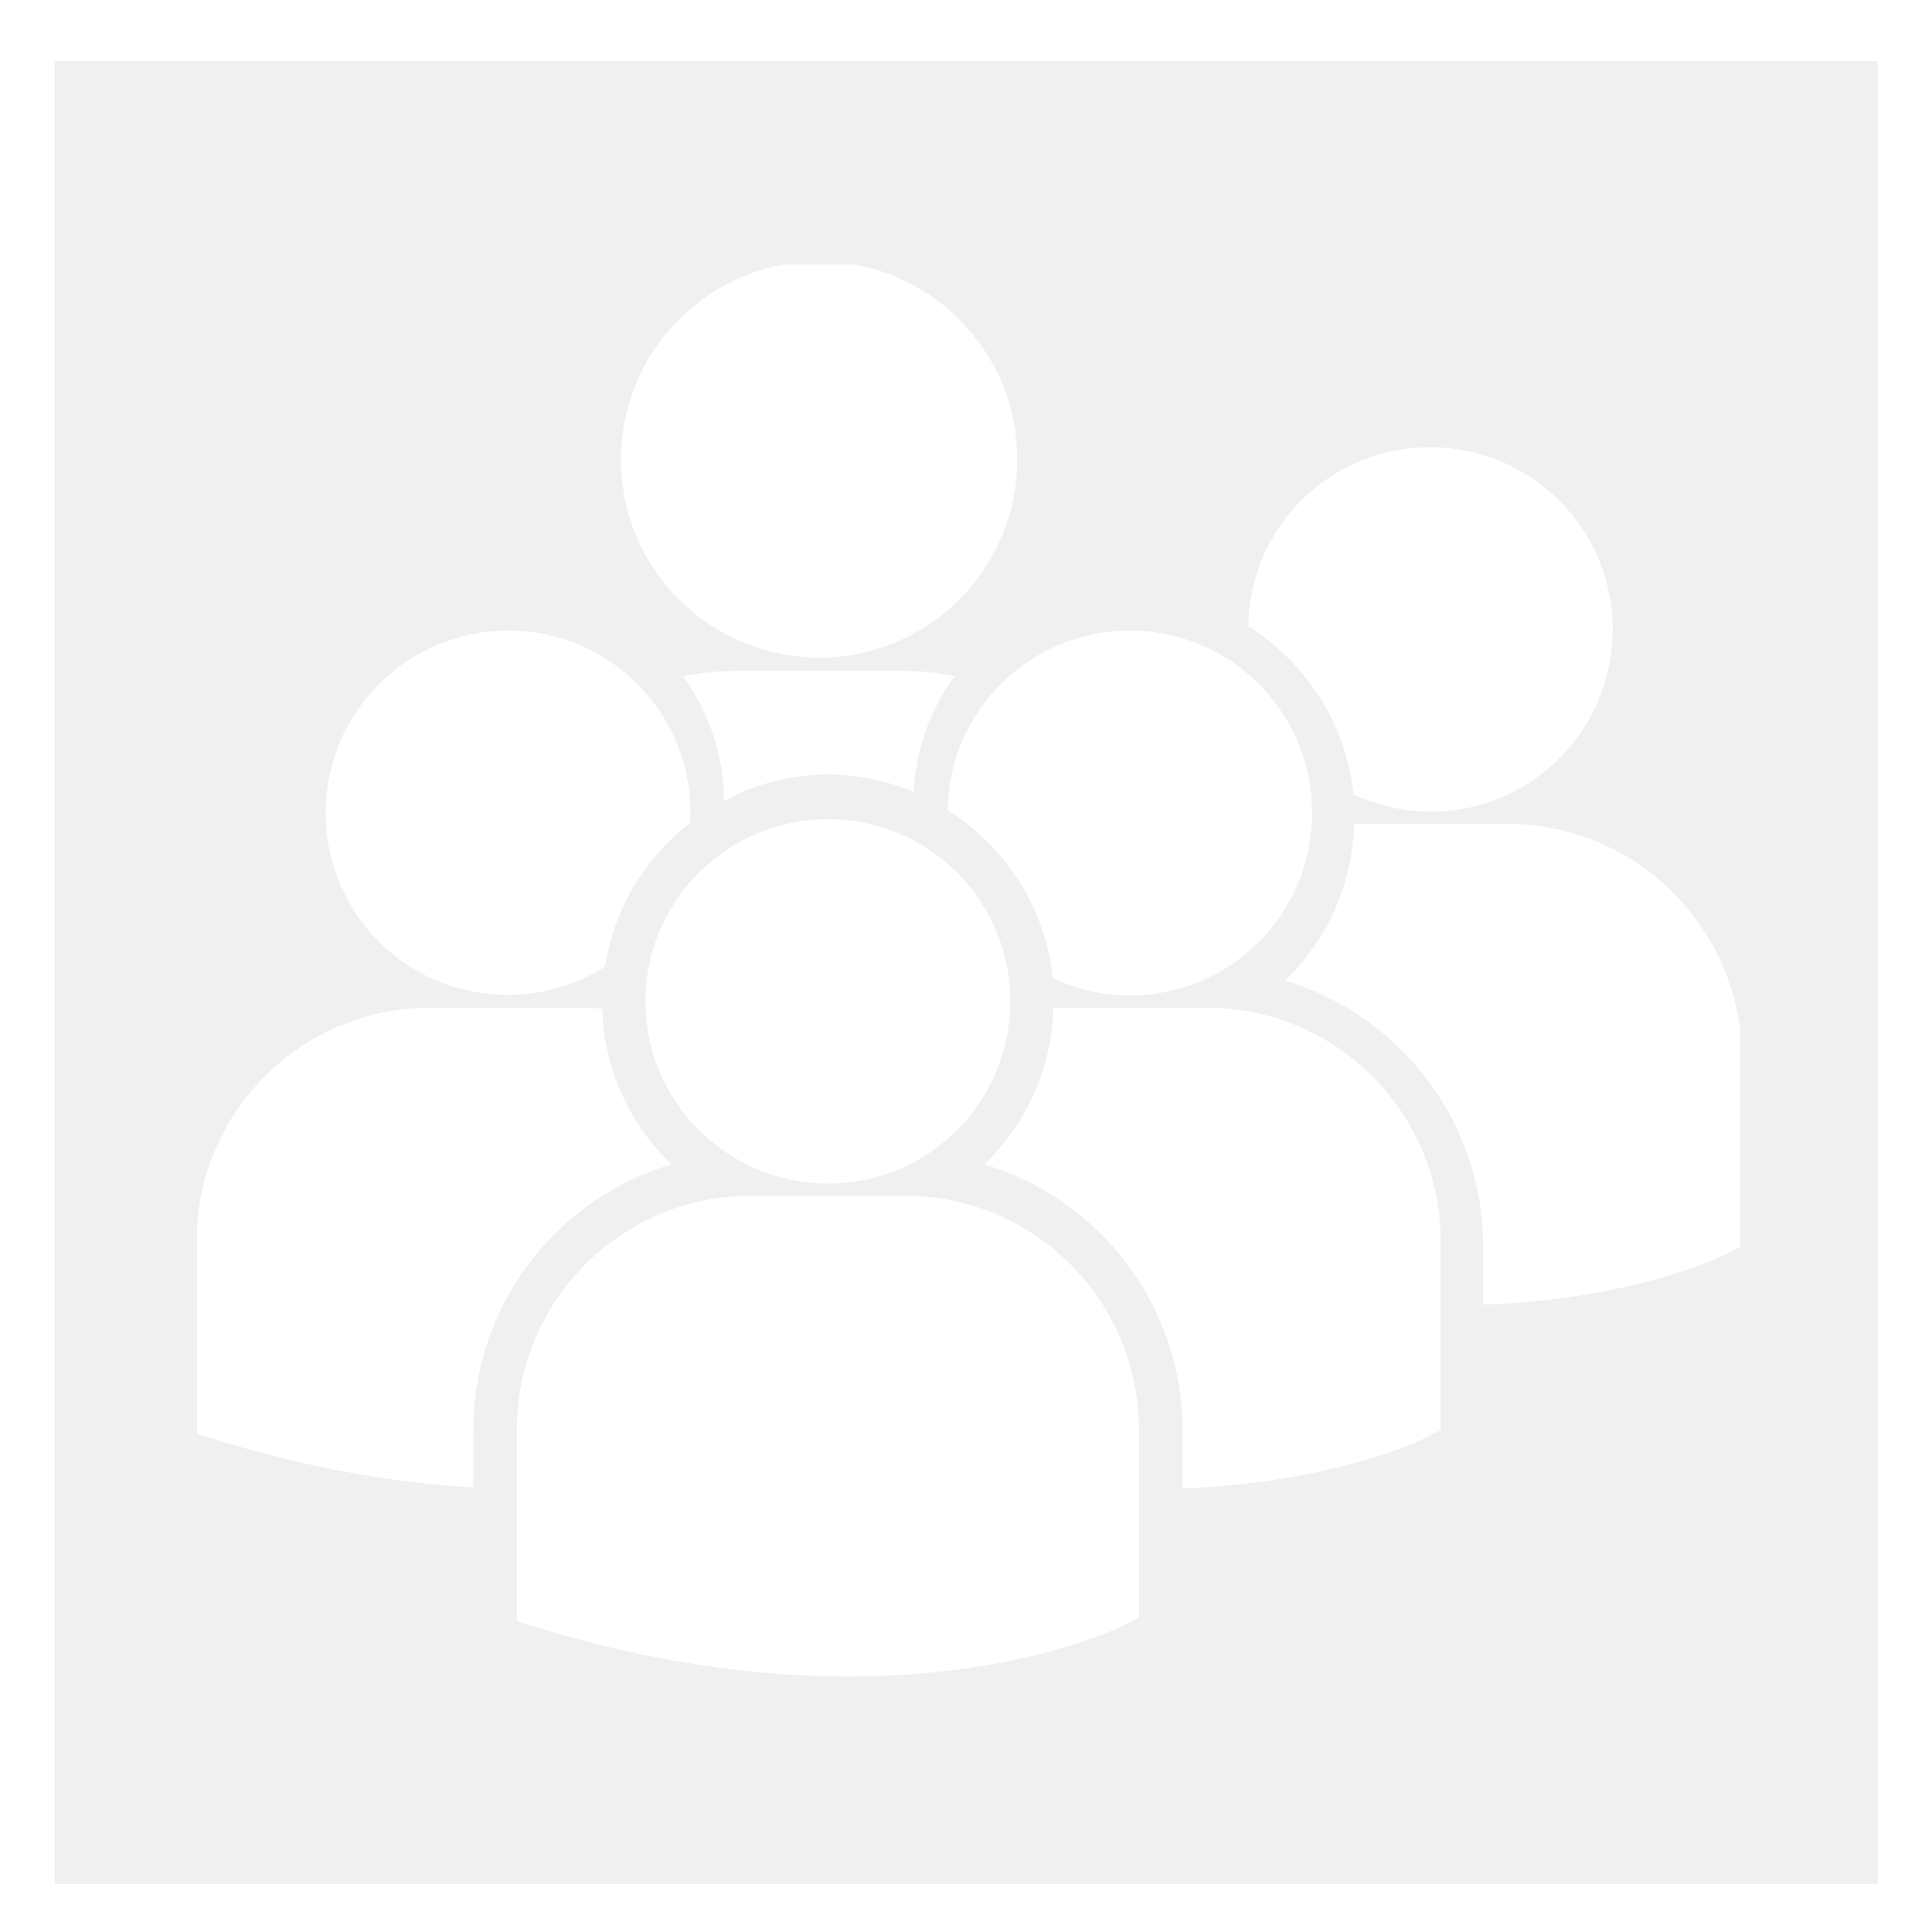
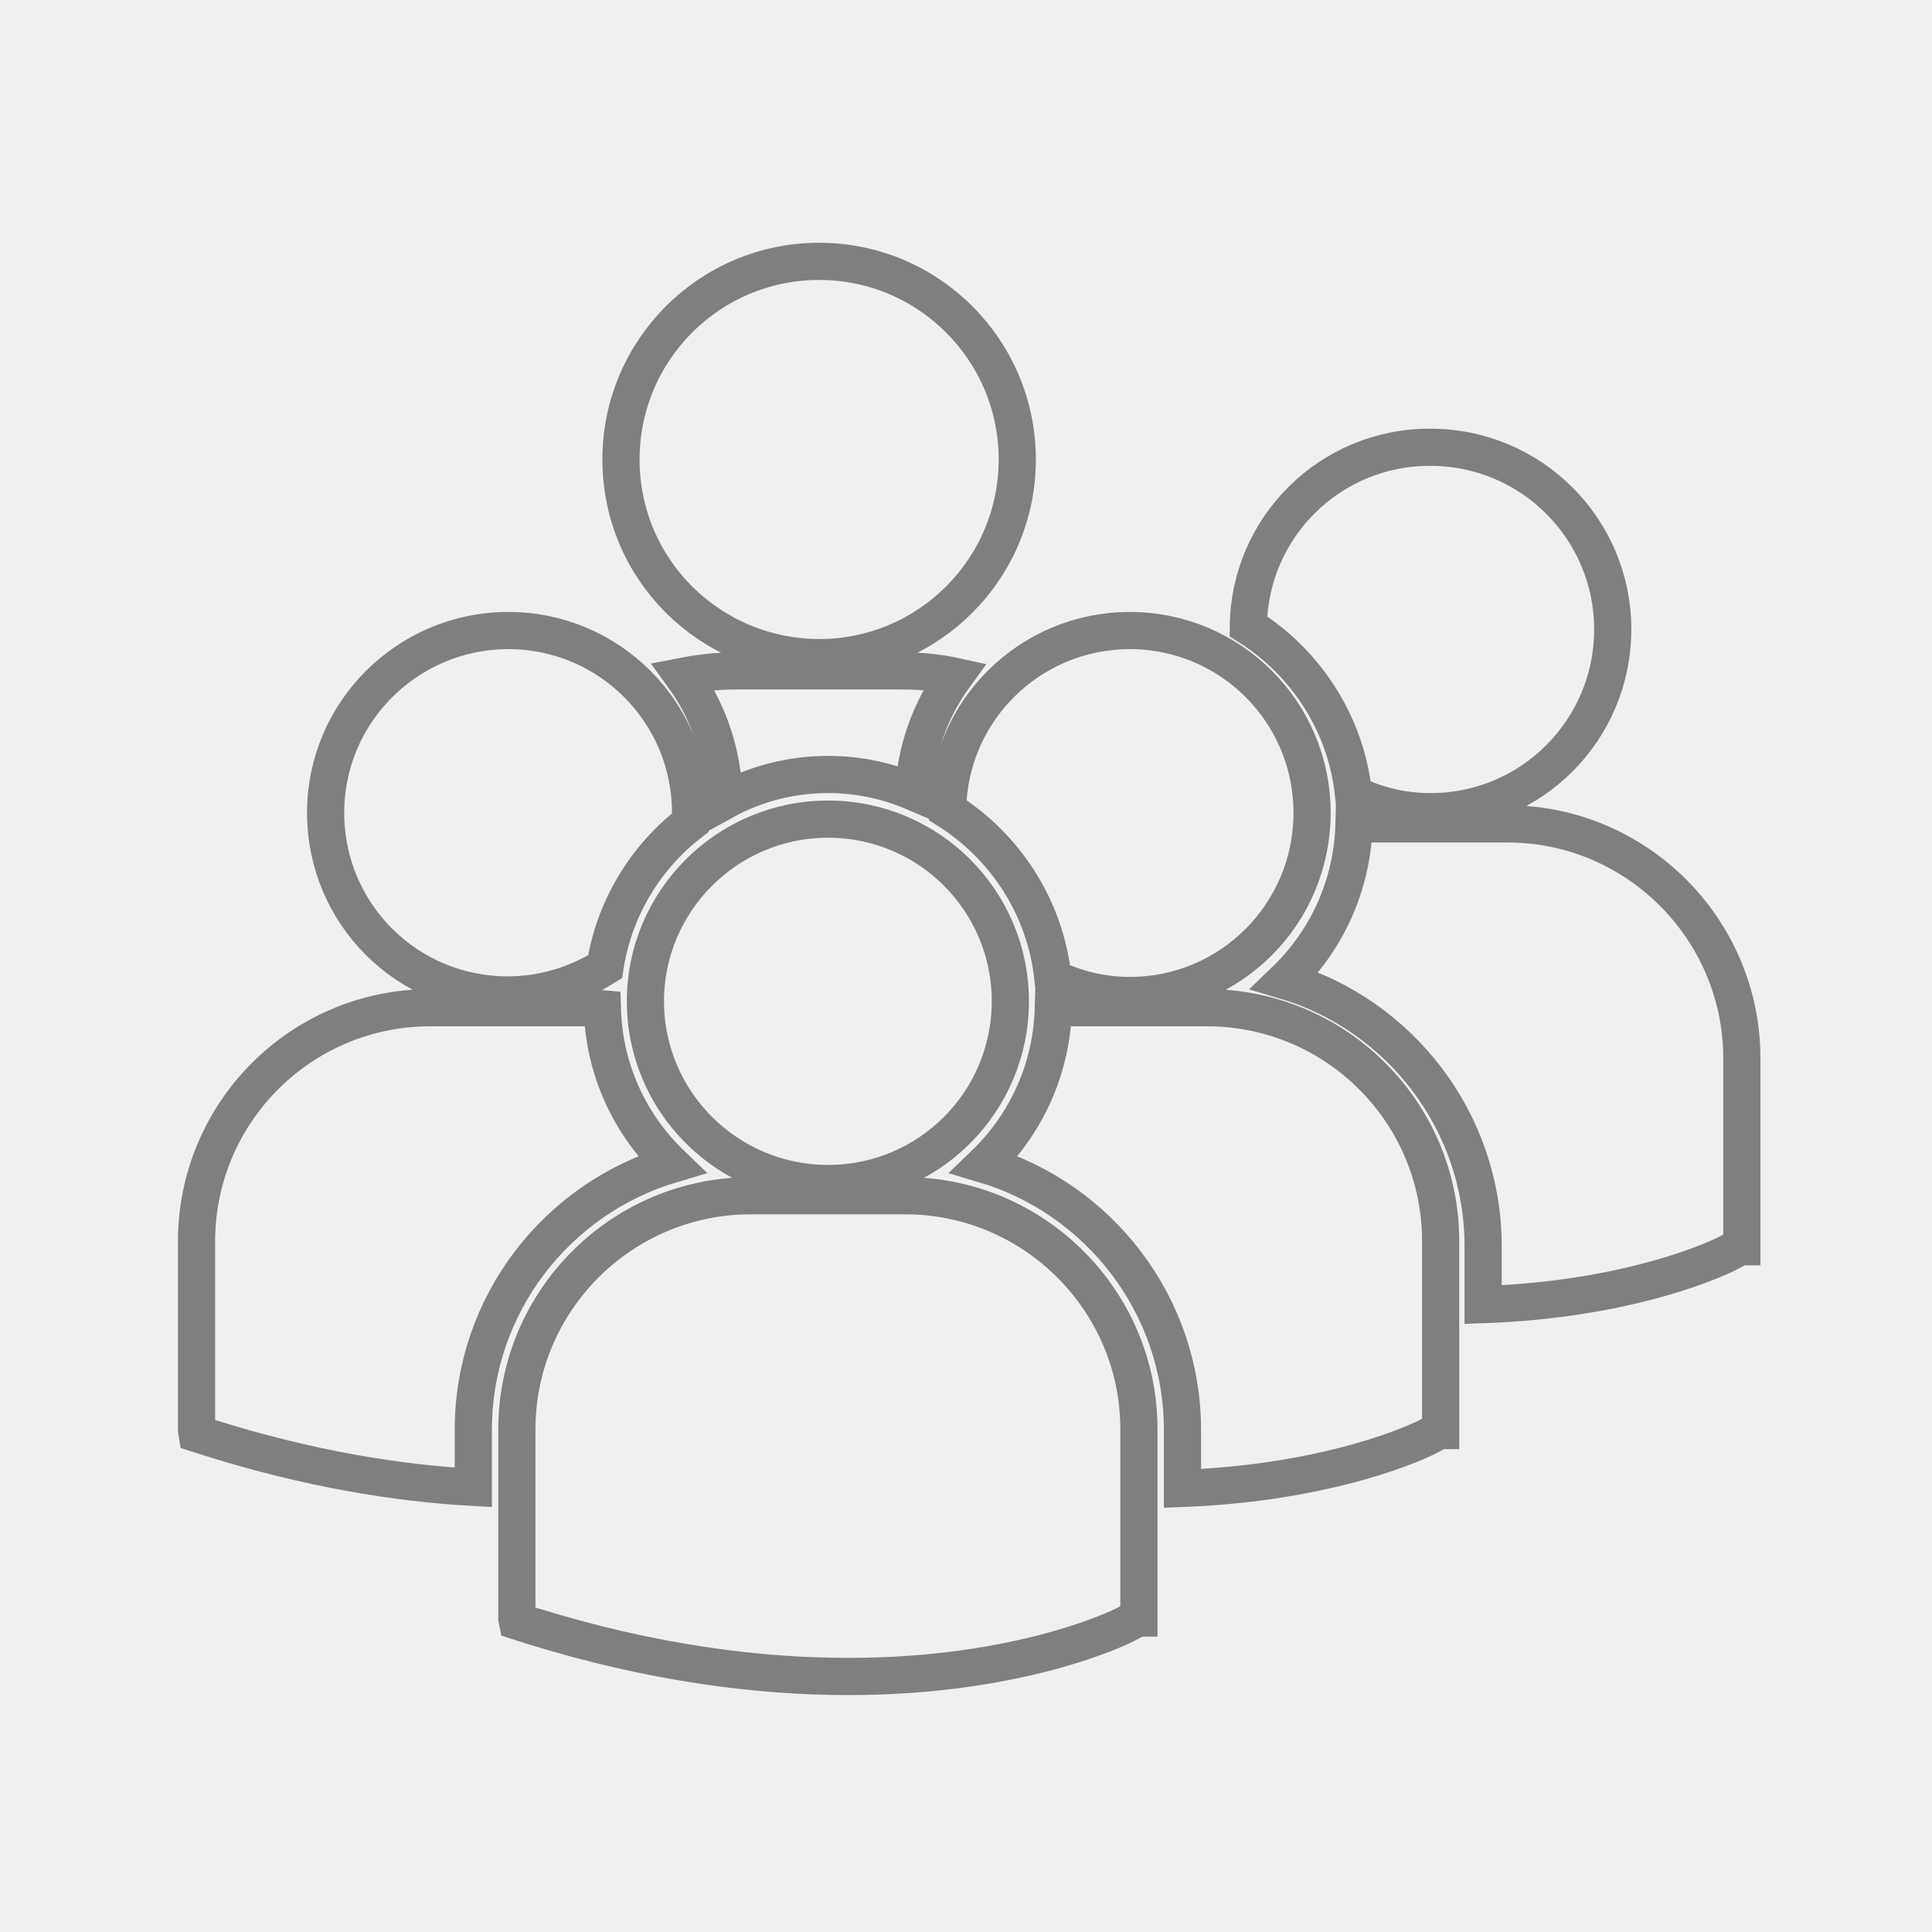
- <svg xmlns="http://www.w3.org/2000/svg" xmlns:xlink="http://www.w3.org/1999/xlink" version="1.1" id="Capa_1" x="0px" y="0px" viewBox="0 0 363.7 363.7" style="enable-background:new 0 0 363.7 363.7;" xml:space="preserve">
+ <svg xmlns="http://www.w3.org/2000/svg" version="1.1" id="Capa_1" x="0px" y="0px" viewBox="0 0 363.7 363.7" style="enable-background:new 0 0 363.7 363.7;" xml:space="preserve">
  <style type="text/css">
- 	.st0{fill:#FFFFFF;}
- 	.st1{clip-path:url(#SVGID_2_);fill:#FFFFFF;}
+ 	.st0{fill:none;stroke:#7F7F7F;stroke-width:7;stroke-miterlimit:10;}
</style>
-   <g>
-     <path class="st0" d="M0,0v363.7h363.7V0H0z M353.5,354.7H10.3V11.5h343.2V354.7z" />
-     <g>
-       <g>
-         <defs>
-           <rect id="SVGID_1_" x="37.1" y="49.8" width="290.5" height="266.1" />
-         </defs>
-         <clipPath id="SVGID_2_">
-           <use xlink:href="#SVGID_1_" style="overflow:visible;" />
-         </clipPath>
-         <path class="st1" d="M116.9,86.5c0-20.6,16.7-37.3,37.3-37.3c20.6,0,37.3,16.7,37.3,37.3c0,20.6-16.7,37.3-37.3,37.3     C133.5,123.7,116.9,107.1,116.9,86.5L116.9,86.5z M172,149.1c0.4-8.1,3.2-15.6,7.7-21.8c-3.2-0.7-6.4-1-9.8-1h-31.6     c-3.3,0-6.6,0.4-9.7,1c4.8,6.6,7.6,14.7,7.7,23.5c5.8-3.2,12.5-5,19.6-5C161.6,145.8,167.1,147,172,149.1L172,149.1z      M178.4,152.5c10.8,6.8,18.4,18.3,19.8,31.6c4.4,2.1,9.3,3.3,14.5,3.3c19,0,34.3-15.4,34.3-34.4s-15.4-34.3-34.3-34.3     C193.9,118.7,178.6,133.8,178.4,152.5L178.4,152.5z M155.9,222.8c19,0,34.3-15.4,34.3-34.3c0-19-15.4-34.3-34.3-34.3     c-19,0-34.4,15.4-34.4,34.3C121.5,207.4,136.9,222.8,155.9,222.8L155.9,222.8z M170.4,225.1h-29.1c-24.2,0-44,19.7-44,44v35.6     l0.1,0.5l2.5,0.8c23.1,7.2,43.2,9.6,59.8,9.6c32.3,0,51.1-9.2,52.2-9.8l2.3-1.2h0.2v-35.6C214.4,244.9,194.7,225.1,170.4,225.1     L170.4,225.1z M227.2,189.7h-28.9c-0.3,11.6-5.2,22-13,29.5c21.5,6.4,37.3,26.4,37.3,50v11c28.5-1.1,45-9.1,46.1-9.7l2.3-1.2h0.2     v-35.7C271.2,209.4,251.5,189.7,227.2,189.7L227.2,189.7z M235,117.9c10.8,6.8,18.4,18.3,19.8,31.6c4.4,2.1,9.3,3.3,14.5,3.3     c19,0,34.3-15.4,34.3-34.3c0-19-15.4-34.3-34.3-34.3C250.5,84.1,235.2,99.2,235,117.9L235,117.9z M283.8,155.1h-28.9     c-0.3,11.6-5.2,22-13,29.5c21.5,6.4,37.3,26.4,37.3,50v11c28.5-1,45-9.1,46.1-9.7l2.3-1.2h0.3v-35.7     C327.8,174.9,308.1,155.1,283.8,155.1L283.8,155.1z M95.6,187.3c6.7,0,13-2,18.3-5.3c1.7-11,7.6-20.6,16-27.1     c0-0.6,0.1-1.3,0.1-1.9c0-19-15.4-34.3-34.3-34.3S61.3,134,61.3,153C61.3,172,76.6,187.3,95.6,187.3L95.6,187.3z M126.4,219.2     c-7.8-7.5-12.7-17.8-13-29.3c-1.1-0.1-2.1-0.2-3.2-0.2H81c-24.3,0-44,19.7-44,44v35.6l0.1,0.6l2.5,0.8     c18.5,5.8,35.1,8.5,49.5,9.3v-10.8C89.1,245.5,104.9,225.6,126.4,219.2L126.4,219.2z M126.4,219.2" />
-       </g>
-     </g>
-   </g>
-   <g>
- </g>
-   <g>
- </g>
-   <g>
- </g>
-   <g>
- </g>
-   <g>
- </g>
-   <g>
- </g>
+   <path class="st0" d="M116.9,86.5c0-20.6,16.7-37.3,37.3-37.3s37.3,16.7,37.3,37.3s-16.7,37.3-37.3,37.3  C133.5,123.7,116.9,107.1,116.9,86.5L116.9,86.5z M172,149.1c0.4-8.1,3.2-15.6,7.7-21.8c-3.2-0.7-6.4-1-9.8-1h-31.6  c-3.3,0-6.6,0.4-9.7,1c4.8,6.6,7.6,14.7,7.7,23.5c5.8-3.2,12.5-5,19.6-5C161.6,145.8,167.1,147,172,149.1L172,149.1z M178.4,152.5  c10.8,6.8,18.4,18.3,19.8,31.6c4.4,2.1,9.3,3.3,14.5,3.3c19,0,34.3-15.4,34.3-34.4s-15.4-34.3-34.3-34.3  C193.9,118.7,178.6,133.8,178.4,152.5L178.4,152.5z M155.9,222.8c19,0,34.3-15.4,34.3-34.3c0-19-15.4-34.3-34.3-34.3  c-19,0-34.4,15.4-34.4,34.3C121.5,207.4,136.9,222.8,155.9,222.8L155.9,222.8z M170.4,225.1h-29.1c-24.2,0-44,19.7-44,44v35.6  l0.1,0.5l2.5,0.8c23.1,7.2,43.2,9.6,59.8,9.6c32.3,0,51.1-9.2,52.2-9.8l2.3-1.2h0.2V269C214.4,244.9,194.7,225.1,170.4,225.1  L170.4,225.1z M227.2,189.7h-28.9c-0.3,11.6-5.2,22-13,29.5c21.5,6.4,37.3,26.4,37.3,50v11c28.5-1.1,45-9.1,46.1-9.7l2.3-1.2h0.2  v-35.7C271.2,209.4,251.5,189.7,227.2,189.7L227.2,189.7z M235,117.9c10.8,6.8,18.4,18.3,19.8,31.6c4.4,2.1,9.3,3.3,14.5,3.3  c19,0,34.3-15.4,34.3-34.3c0-19-15.4-34.3-34.3-34.3C250.5,84.1,235.2,99.2,235,117.9L235,117.9z M283.8,155.1h-28.9  c-0.3,11.6-5.2,22-13,29.5c21.5,6.4,37.3,26.4,37.3,50v11c28.5-1,45-9.1,46.1-9.7l2.3-1.2h0.3V199  C327.8,174.9,308.1,155.1,283.8,155.1L283.8,155.1z M95.6,187.3c6.7,0,13-2,18.3-5.3c1.7-11,7.6-20.6,16-27.1c0-0.6,0.1-1.3,0.1-1.9  c0-19-15.4-34.3-34.3-34.3S61.3,134,61.3,153S76.6,187.3,95.6,187.3L95.6,187.3z M126.4,219.2c-7.8-7.5-12.7-17.8-13-29.3  c-1.1-0.1-2.1-0.2-3.2-0.2H81c-24.3,0-44,19.7-44,44v35.6l0.1,0.6l2.5,0.8c18.5,5.8,35.1,8.5,49.5,9.3v-10.8  C89.1,245.5,104.9,225.6,126.4,219.2L126.4,219.2z" />
</svg>
